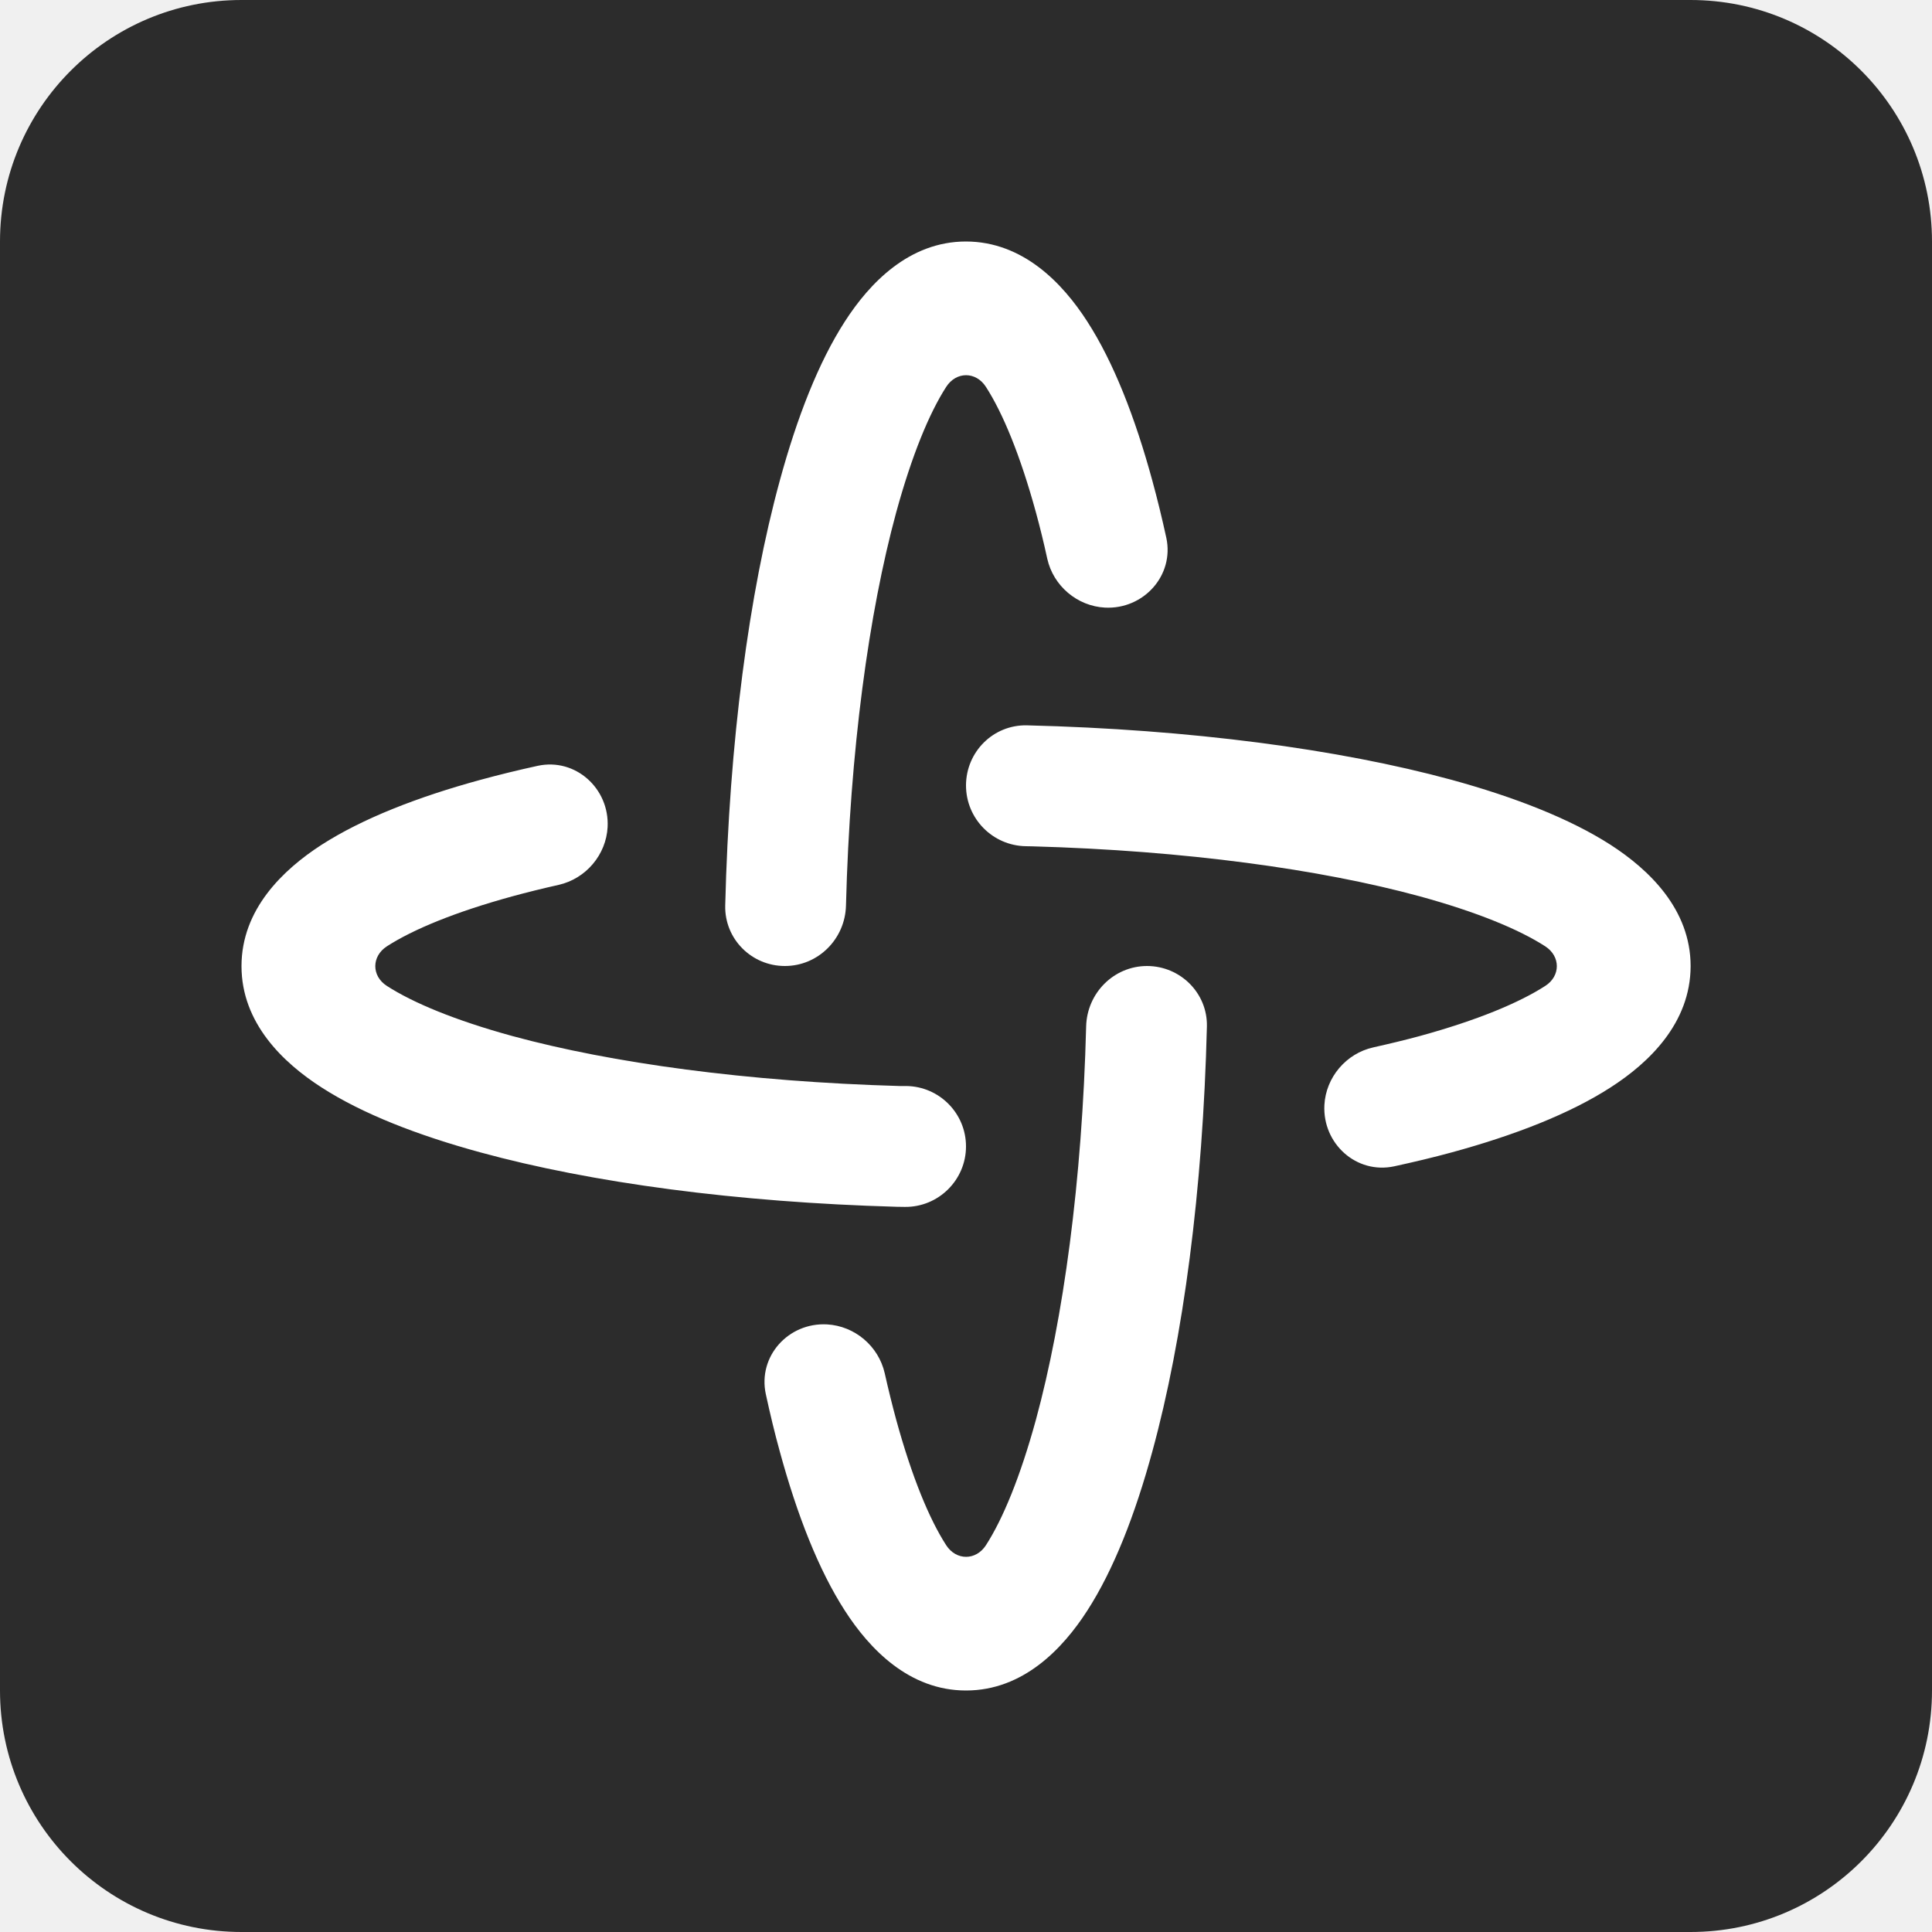
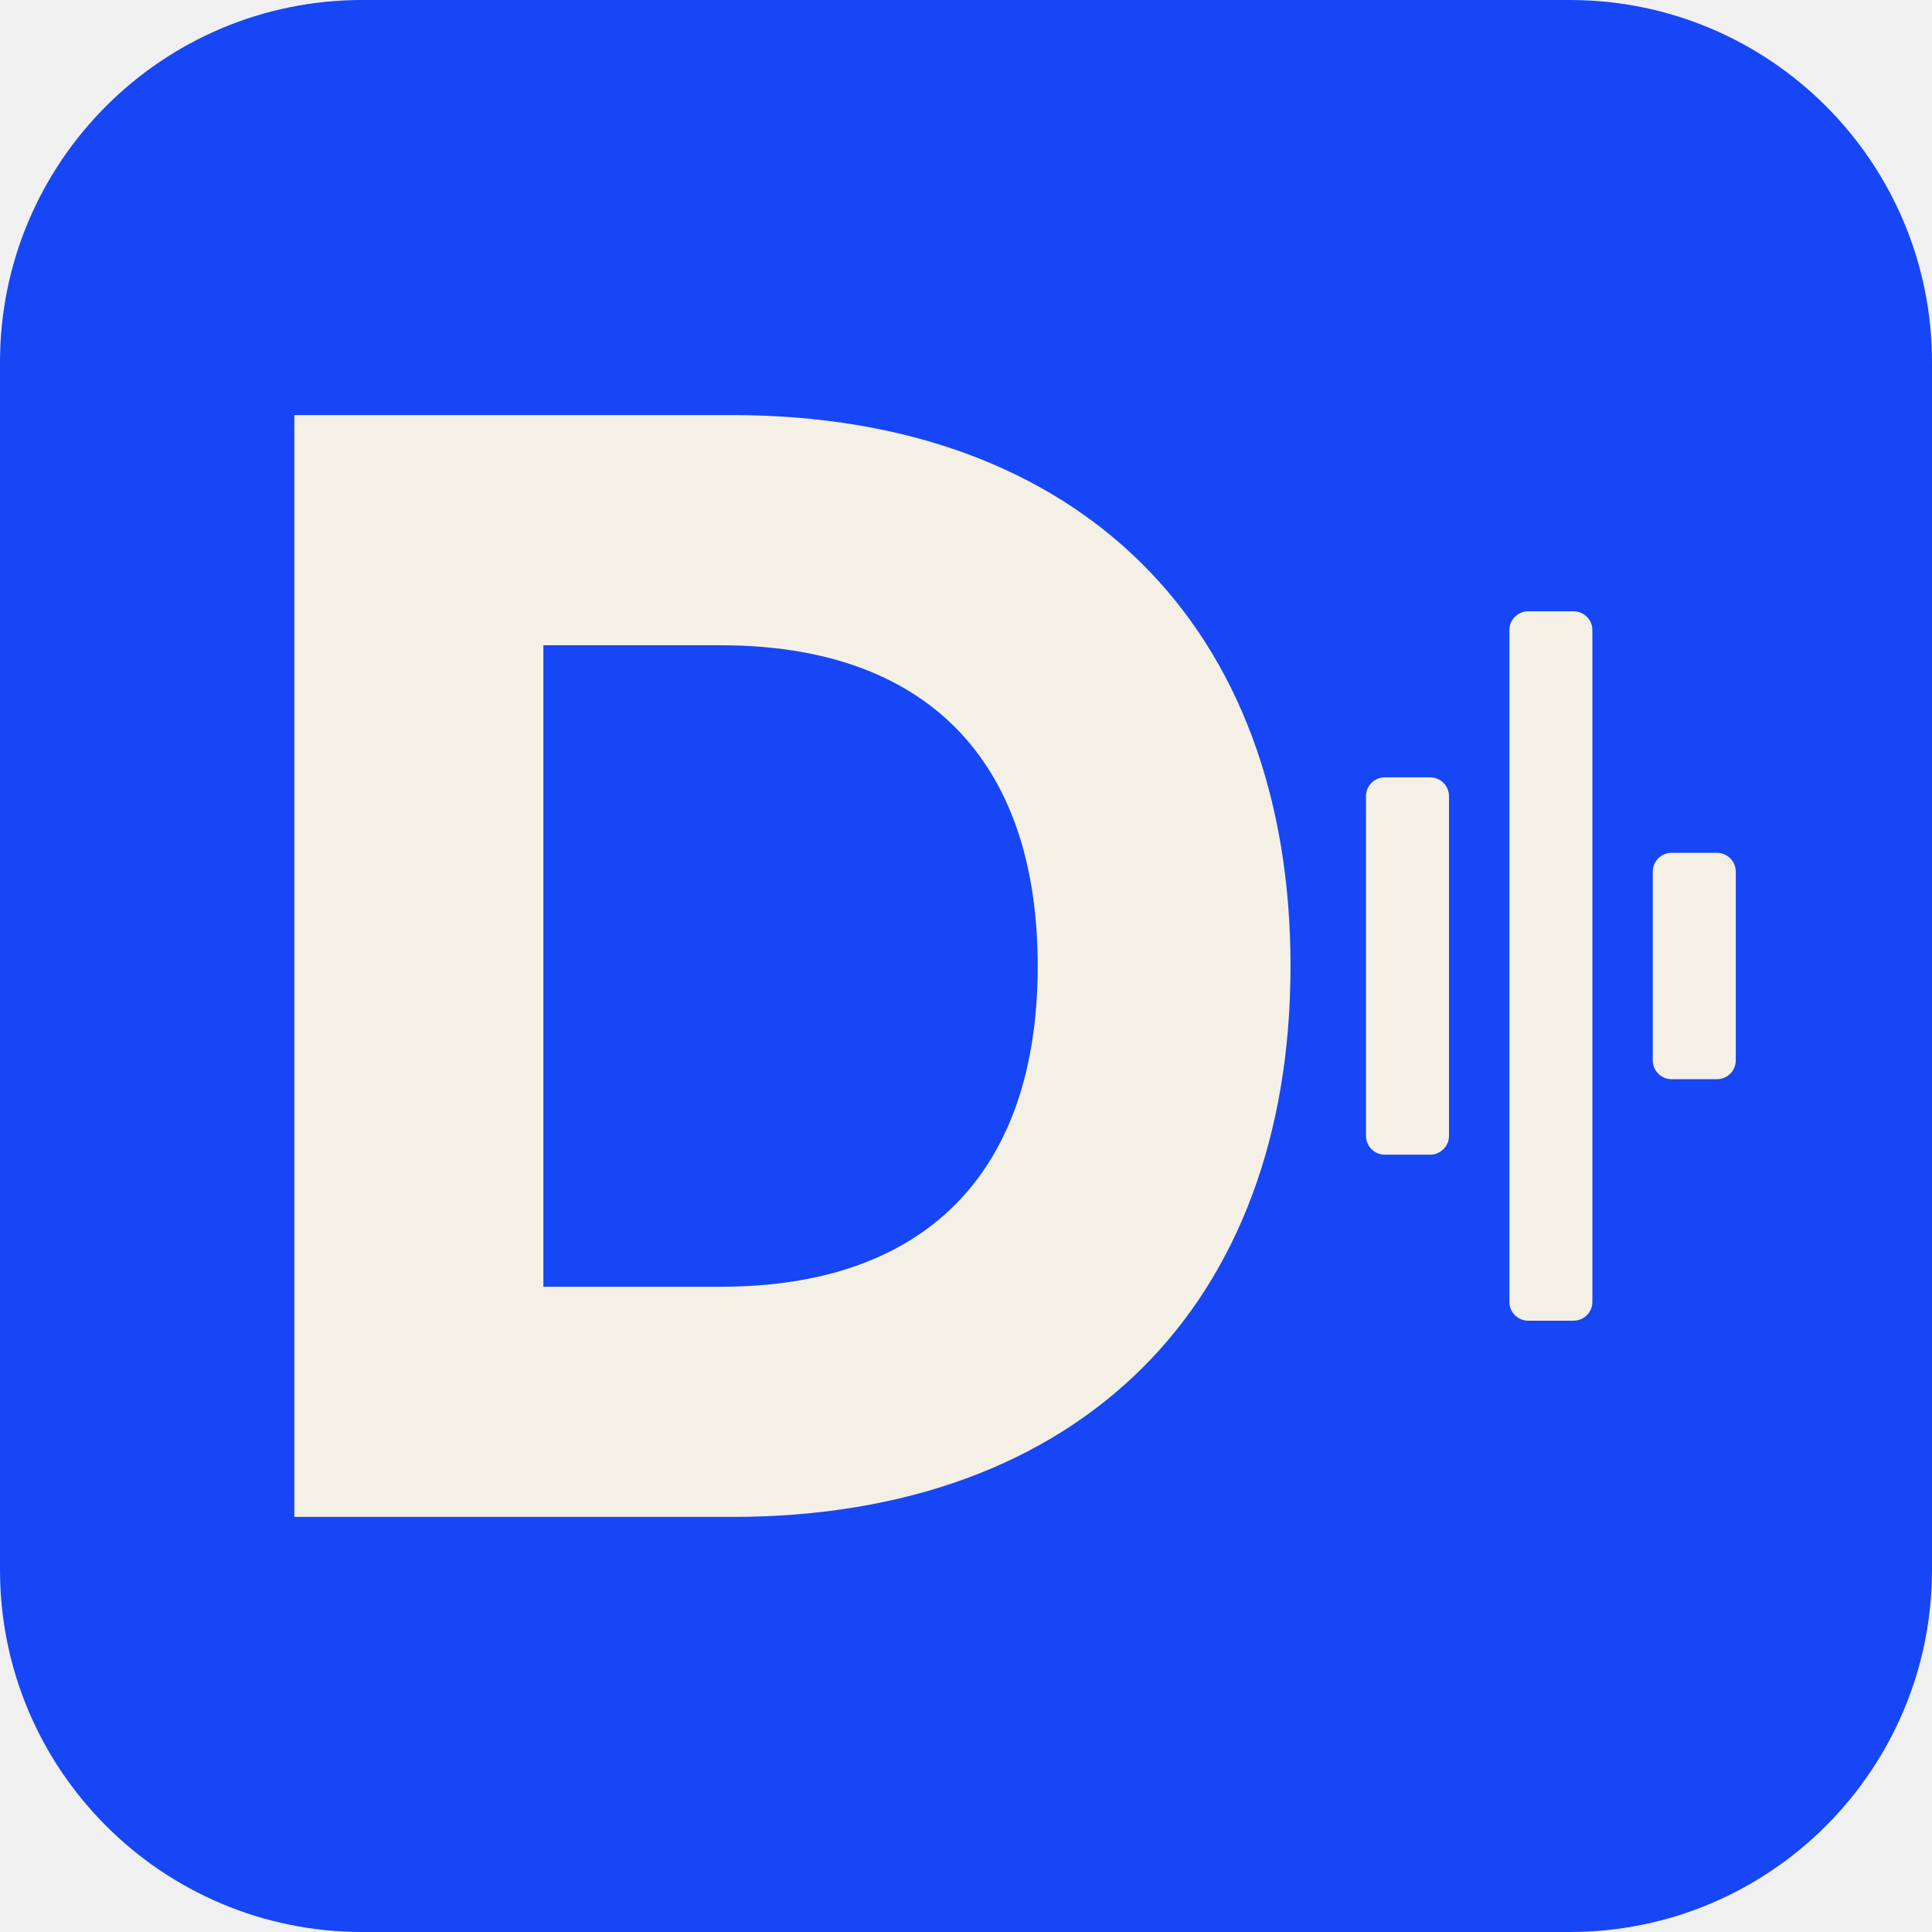
- <svg xmlns="http://www.w3.org/2000/svg" width="16" height="16" viewBox="0 0 16 16" fill="none">
-   <path d="M0 2C0 0.895 0.895 0 2 0H14C15.105 0 16 0.895 16 2V14C16 15.105 15.105 16 14 16H2C0.895 16 0 15.105 0 14V2Z" fill="#2C2C2C" />
-   <path d="M9.5 8C9.776 8.001 10.001 8.225 9.995 8.5C9.962 9.855 9.799 11.086 9.543 12.021C9.401 12.542 9.223 13 9.004 13.339C8.8 13.656 8.472 14 8 14C7.529 14 7.201 13.656 6.997 13.339C6.778 13 6.6 12.542 6.458 12.021C6.416 11.87 6.378 11.711 6.342 11.545C6.275 11.232 6.529 10.951 6.849 10.968C7.079 10.981 7.276 11.148 7.327 11.373C7.357 11.507 7.389 11.636 7.422 11.758C7.552 12.232 7.696 12.58 7.836 12.797C7.919 12.925 8.082 12.925 8.165 12.797C8.305 12.58 8.449 12.232 8.579 11.758C8.806 10.924 8.962 9.784 8.995 8.5C9.002 8.224 9.224 8 9.5 8ZM4.454 6.342C4.766 6.275 5.048 6.53 5.032 6.849C5.02 7.079 4.852 7.277 4.627 7.328C4.493 7.358 4.364 7.39 4.243 7.423C3.769 7.553 3.421 7.697 3.204 7.837C3.076 7.92 3.076 8.083 3.204 8.165C3.421 8.305 3.769 8.45 4.243 8.58C5.066 8.804 6.187 8.958 7.451 8.994H7.507C7.78 8.998 8 9.221 8 9.494C8 9.772 7.772 9.998 7.494 9.995L7.425 9.994C6.101 9.957 4.898 9.795 3.98 9.544C3.459 9.402 3.001 9.224 2.662 9.005C2.345 8.801 2 8.473 2 8.001C2 7.53 2.345 7.202 2.662 6.997C3.001 6.779 3.459 6.6 3.98 6.458C4.13 6.417 4.289 6.378 4.454 6.342ZM8.504 6.007C9.857 6.04 11.087 6.204 12.021 6.458C12.542 6.601 13 6.779 13.339 6.997C13.656 7.202 14.001 7.53 14.001 8.001C14 8.473 13.656 8.801 13.339 9.005C13 9.224 12.542 9.402 12.021 9.544C11.871 9.585 11.711 9.623 11.546 9.659C11.233 9.726 10.952 9.471 10.968 9.152C10.98 8.922 11.148 8.724 11.373 8.674C11.507 8.644 11.636 8.613 11.758 8.58C12.232 8.45 12.58 8.305 12.797 8.165C12.925 8.083 12.925 7.92 12.797 7.837C12.58 7.697 12.232 7.553 11.758 7.423C10.935 7.199 9.814 7.044 8.55 7.009L8.497 7.008C8.221 7.004 8 6.78 8 6.504C8.001 6.226 8.226 6.001 8.504 6.007ZM8 2C8.472 2.001 8.8 2.345 9.004 2.662C9.223 3.001 9.401 3.459 9.543 3.98C9.584 4.13 9.623 4.289 9.659 4.454C9.726 4.766 9.47 5.048 9.151 5.032C8.921 5.02 8.723 4.852 8.673 4.627C8.644 4.493 8.612 4.364 8.579 4.243C8.449 3.769 8.305 3.421 8.165 3.204C8.082 3.075 7.919 3.075 7.836 3.204C7.696 3.421 7.552 3.769 7.422 4.243C7.195 5.077 7.039 6.216 7.006 7.5C6.999 7.776 6.776 8 6.5 8C6.224 8 6 7.776 6.006 7.5C6.039 6.146 6.202 4.915 6.458 3.98C6.6 3.459 6.778 3.001 6.997 2.662C7.201 2.345 7.529 2 8 2Z" fill="white" />
+ <svg xmlns="http://www.w3.org/2000/svg" viewBox="0 0 512 512" role="img" aria-label="DANSA">
+   <rect width="512" height="512" rx="96" fill="#1646f5" />
+   <path fill="#f4f0e5" fill-rule="evenodd" d="M78 110h116c92 0 148 56 148 146s-56 146-148 146H78V110zm66 61v170h47c54 0 84-30 84-85s-30-85-84-85h-47z" />
+   <g fill="#f4f0e5">
+     <rect x="362" y="206" width="22" height="100" rx="5" />
+     <rect x="400" y="162" width="22" height="188" rx="5" />
+     <rect x="438" y="226" width="22" height="60" rx="5" />
+   </g>
</svg>
